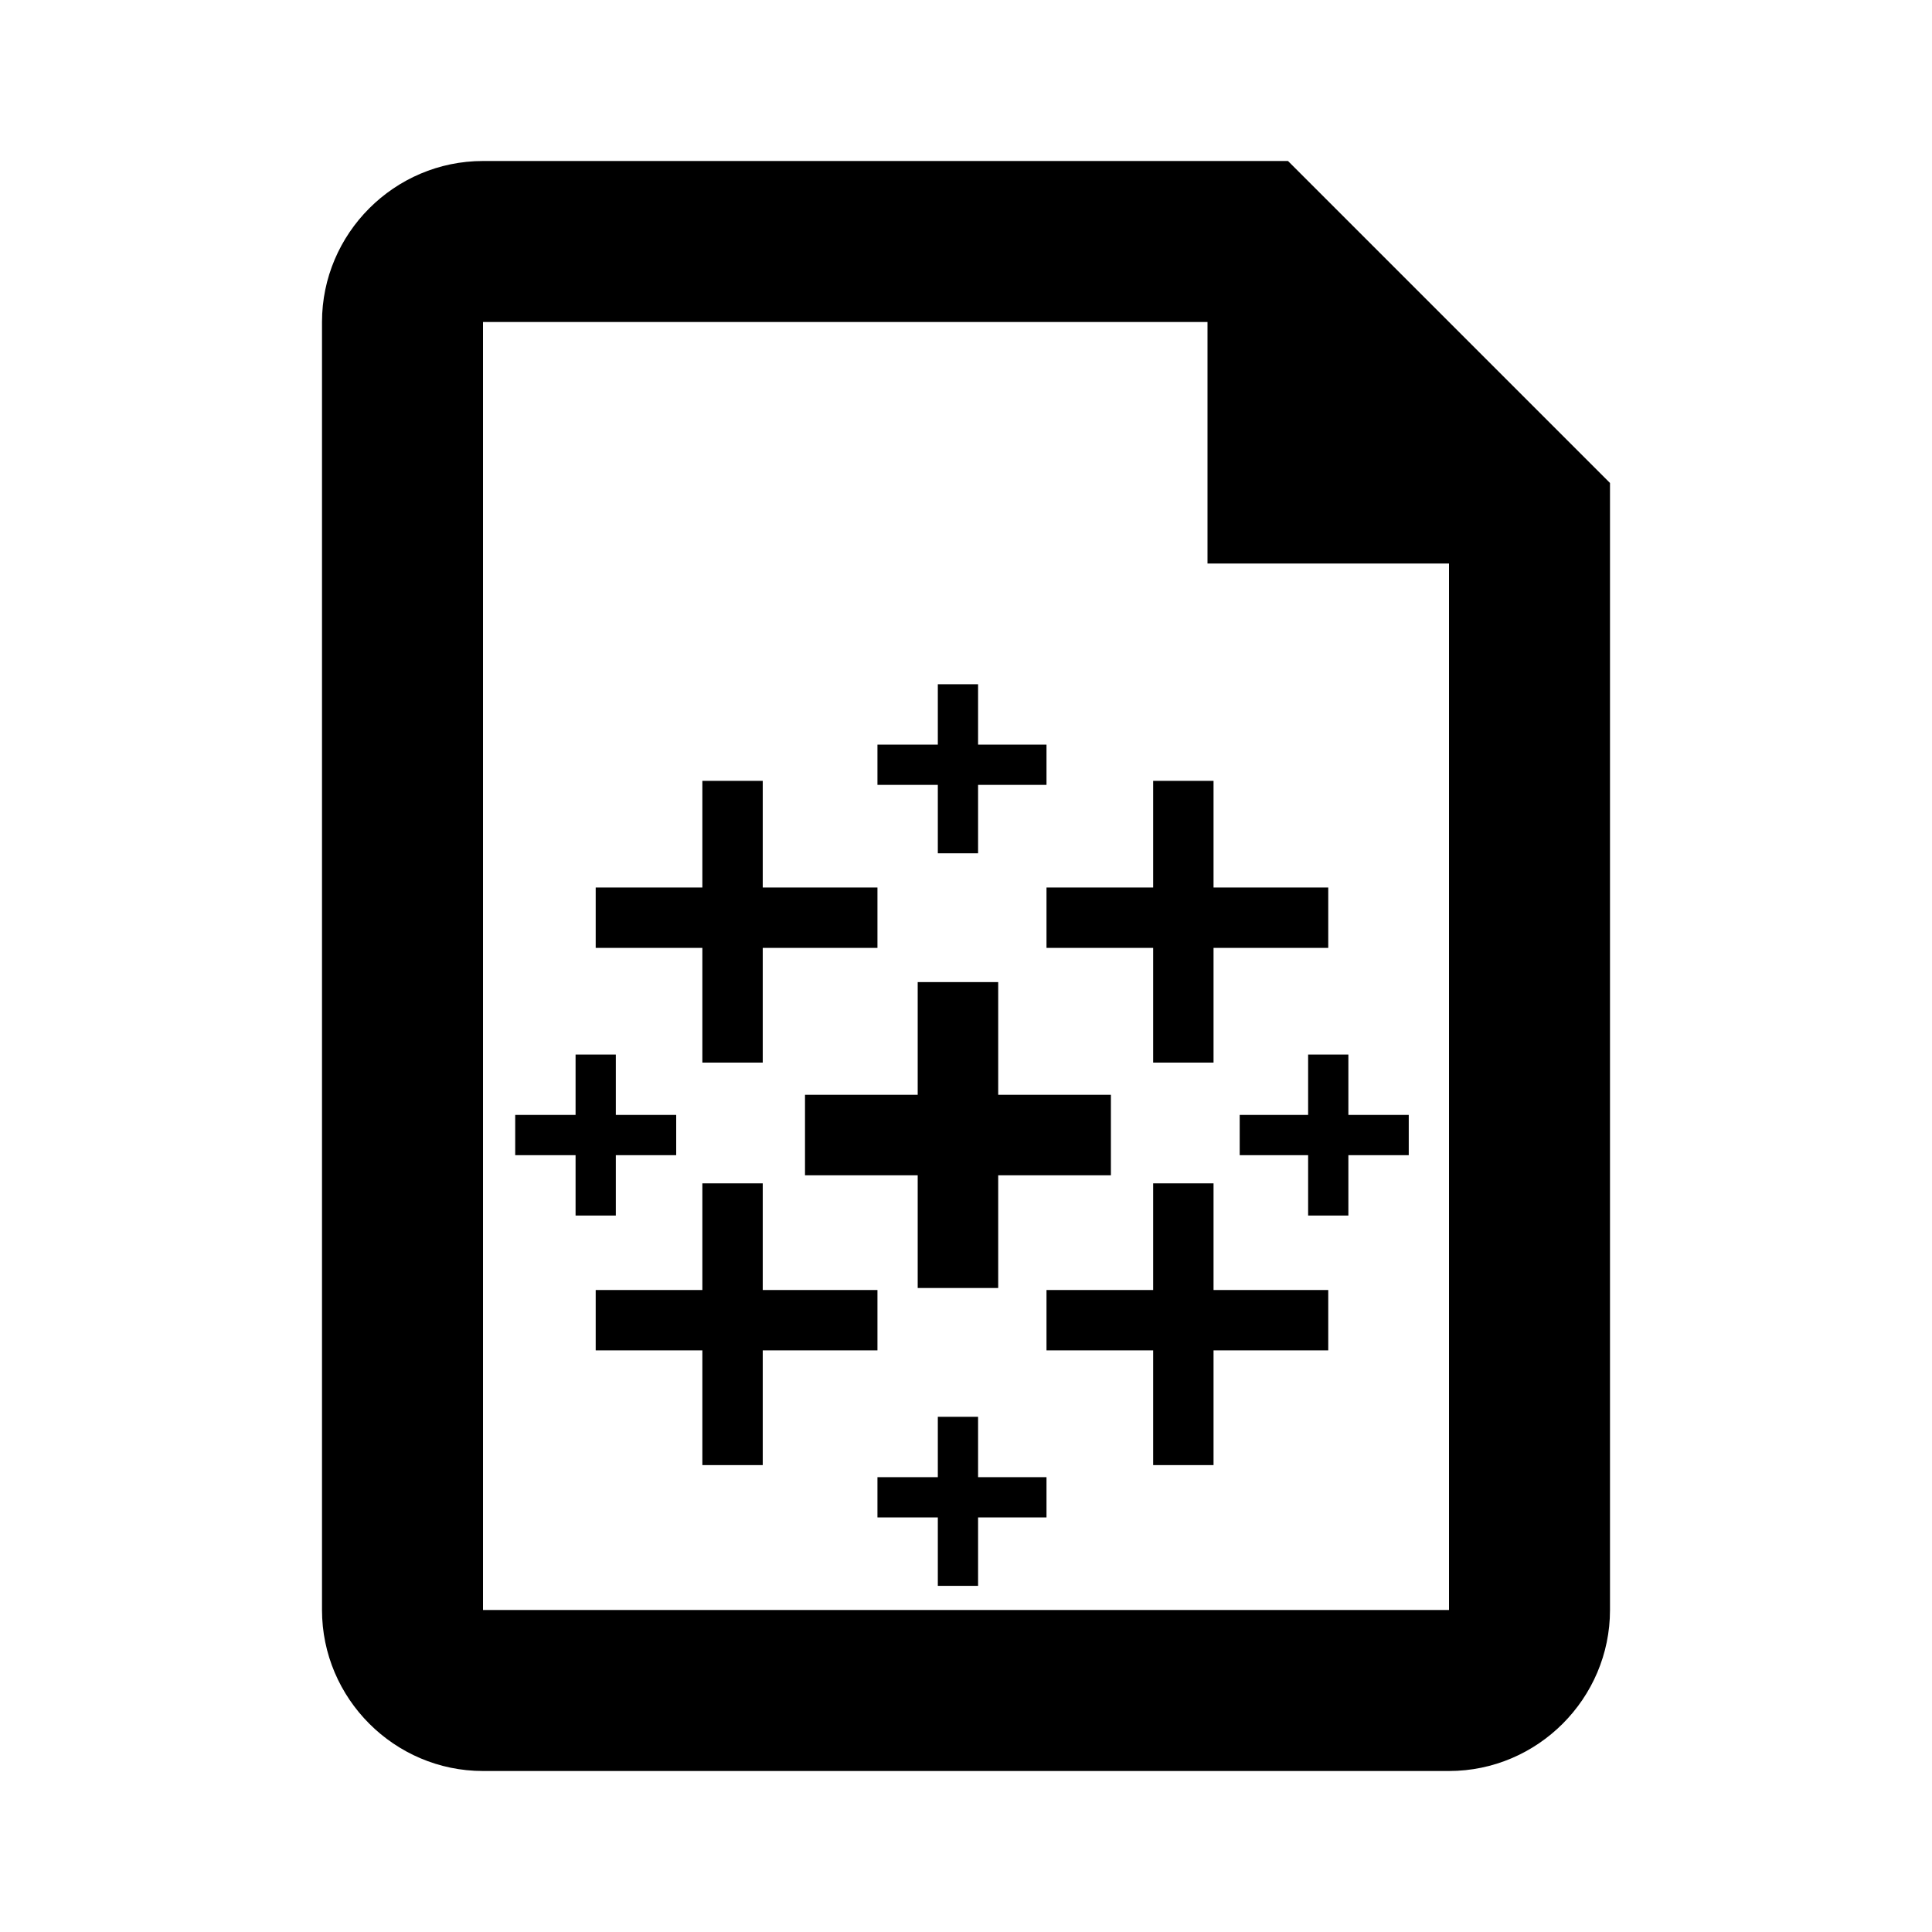
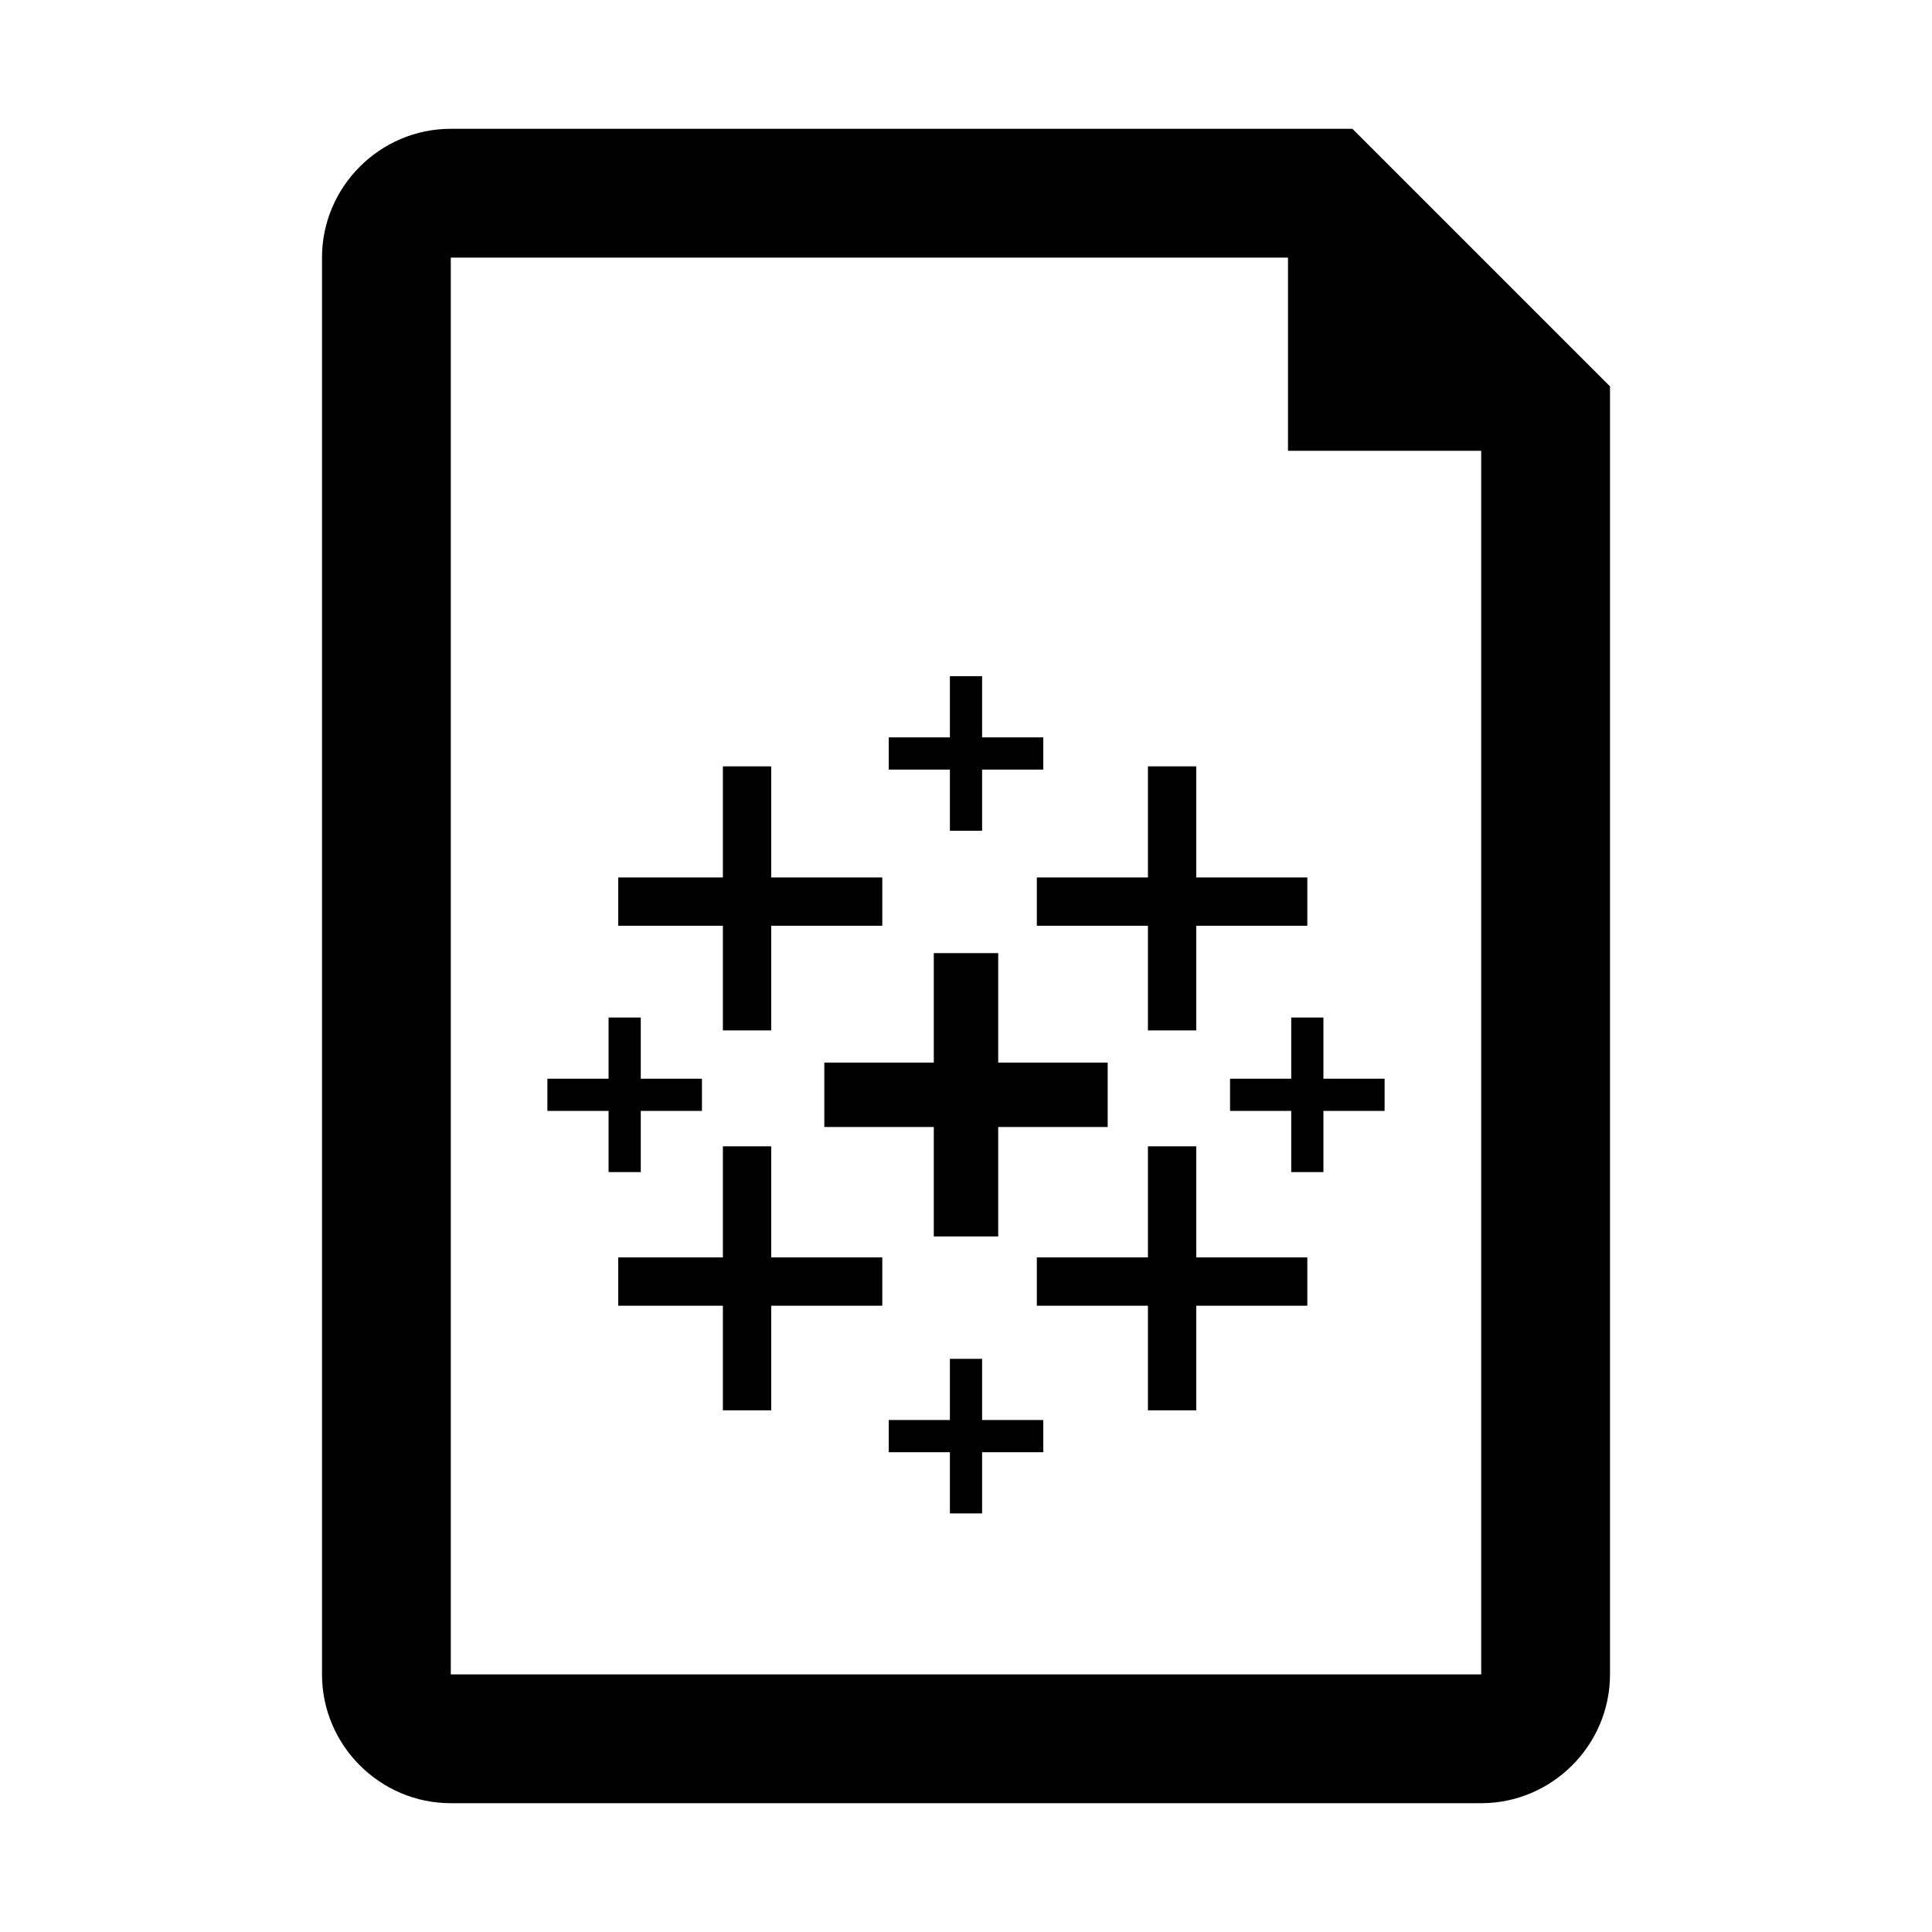
- <svg xmlns="http://www.w3.org/2000/svg" version="1.1" id="Layer_1" focusable="false" x="0px" y="0px" viewBox="0 0 24 24" style="enable-background:new 0 0 24 24;" xml:space="preserve">
+ <svg xmlns="http://www.w3.org/2000/svg" version="1.1" id="Layer_1" focusable="false" x="0px" y="0px" viewBox="0 0 30 30" style="enable-background:new 0 0 30 30;" xml:space="preserve">
  <style type="text/css">
	.st0{fill:none;stroke:#000000;stroke-miterlimit:10;}
	.st1{fill:none;stroke:#000000;stroke-width:0.75;stroke-miterlimit:10;}
	.st2{fill:none;stroke:#000000;stroke-width:0.5;stroke-miterlimit:10;}
</style>
-   <path d="M16,2H6C4.9,2,4,2.9,4,4l0,16c0,1.1,0.9,2,2,2h12c1.1,0,2-0.9,2-2V6L16,2z M18,20H6V4h9v3h3V20z" />
+   <path d="M21,2H7C5.9,2,5,2.9,5,4l0,22c0,1.1,0.9,2,2,2h16c1.1,0,2-0.9,2-2V6L21,2z M23,26H7V4h13v3h3V26z" />
  <g>
    <g>
-       <line class="st0" x1="11.9" y1="12.2" x2="11.9" y2="16" />
-       <line class="st0" x1="10" y1="14.1" x2="13.8" y2="14.1" />
+       <line class="st0" x1="15" y1="14.8" x2="15" y2="19.2" />
+       <line class="st0" x1="12.8" y1="17" x2="17.2" y2="17" />
    </g>
    <g>
-       <line class="st1" x1="9.1" y1="14.7" x2="9.1" y2="18.2" />
-       <line class="st1" x1="7.4" y1="16.4" x2="10.9" y2="16.4" />
+       <line class="st1" x1="11.6" y1="17.8" x2="11.6" y2="21.9" />
+       <line class="st1" x1="9.6" y1="19.9" x2="13.7" y2="19.9" />
    </g>
    <g>
-       <line class="st2" x1="7.4" y1="13.1" x2="7.4" y2="15.1" />
-       <line class="st2" x1="6.4" y1="14.1" x2="8.4" y2="14.1" />
+       <line class="st2" x1="9.7" y1="15.8" x2="9.7" y2="18.2" />
+       <line class="st2" x1="8.5" y1="17" x2="10.9" y2="17" />
    </g>
    <g>
-       <line class="st2" x1="16.5" y1="13.1" x2="16.5" y2="15.1" />
-       <line class="st2" x1="15.4" y1="14.1" x2="17.5" y2="14.1" />
+       <line class="st2" x1="20.3" y1="15.8" x2="20.3" y2="18.2" />
+       <line class="st2" x1="19.1" y1="17" x2="21.5" y2="17" />
    </g>
    <g>
-       <line class="st2" x1="11.9" y1="8.5" x2="11.9" y2="10.6" />
-       <line class="st2" x1="10.9" y1="9.5" x2="13" y2="9.5" />
+       <line class="st2" x1="15" y1="10.5" x2="15" y2="12.9" />
+       <line class="st2" x1="13.8" y1="11.7" x2="16.2" y2="11.7" />
    </g>
    <g>
-       <line class="st2" x1="11.9" y1="17.6" x2="11.9" y2="19.7" />
-       <line class="st2" x1="10.9" y1="18.6" x2="13" y2="18.6" />
+       <line class="st2" x1="15" y1="21.1" x2="15" y2="23.5" />
+       <line class="st2" x1="13.8" y1="22.3" x2="16.2" y2="22.3" />
    </g>
    <g>
-       <line class="st1" x1="14.7" y1="14.7" x2="14.7" y2="18.2" />
-       <line class="st1" x1="13" y1="16.4" x2="16.5" y2="16.4" />
+       <line class="st1" x1="18.2" y1="17.8" x2="18.2" y2="21.9" />
+       <line class="st1" x1="16.1" y1="19.9" x2="20.3" y2="19.9" />
    </g>
    <g>
-       <line class="st1" x1="9.1" y1="9.7" x2="9.1" y2="13.2" />
-       <line class="st1" x1="7.4" y1="11.4" x2="10.9" y2="11.4" />
+       <line class="st1" x1="11.6" y1="11.9" x2="11.6" y2="16" />
+       <line class="st1" x1="9.6" y1="14" x2="13.7" y2="14" />
    </g>
    <g>
-       <line class="st1" x1="14.7" y1="9.7" x2="14.7" y2="13.2" />
-       <line class="st1" x1="13" y1="11.4" x2="16.5" y2="11.4" />
+       <line class="st1" x1="18.2" y1="11.9" x2="18.2" y2="16" />
+       <line class="st1" x1="16.1" y1="14" x2="20.3" y2="14" />
    </g>
  </g>
</svg>
